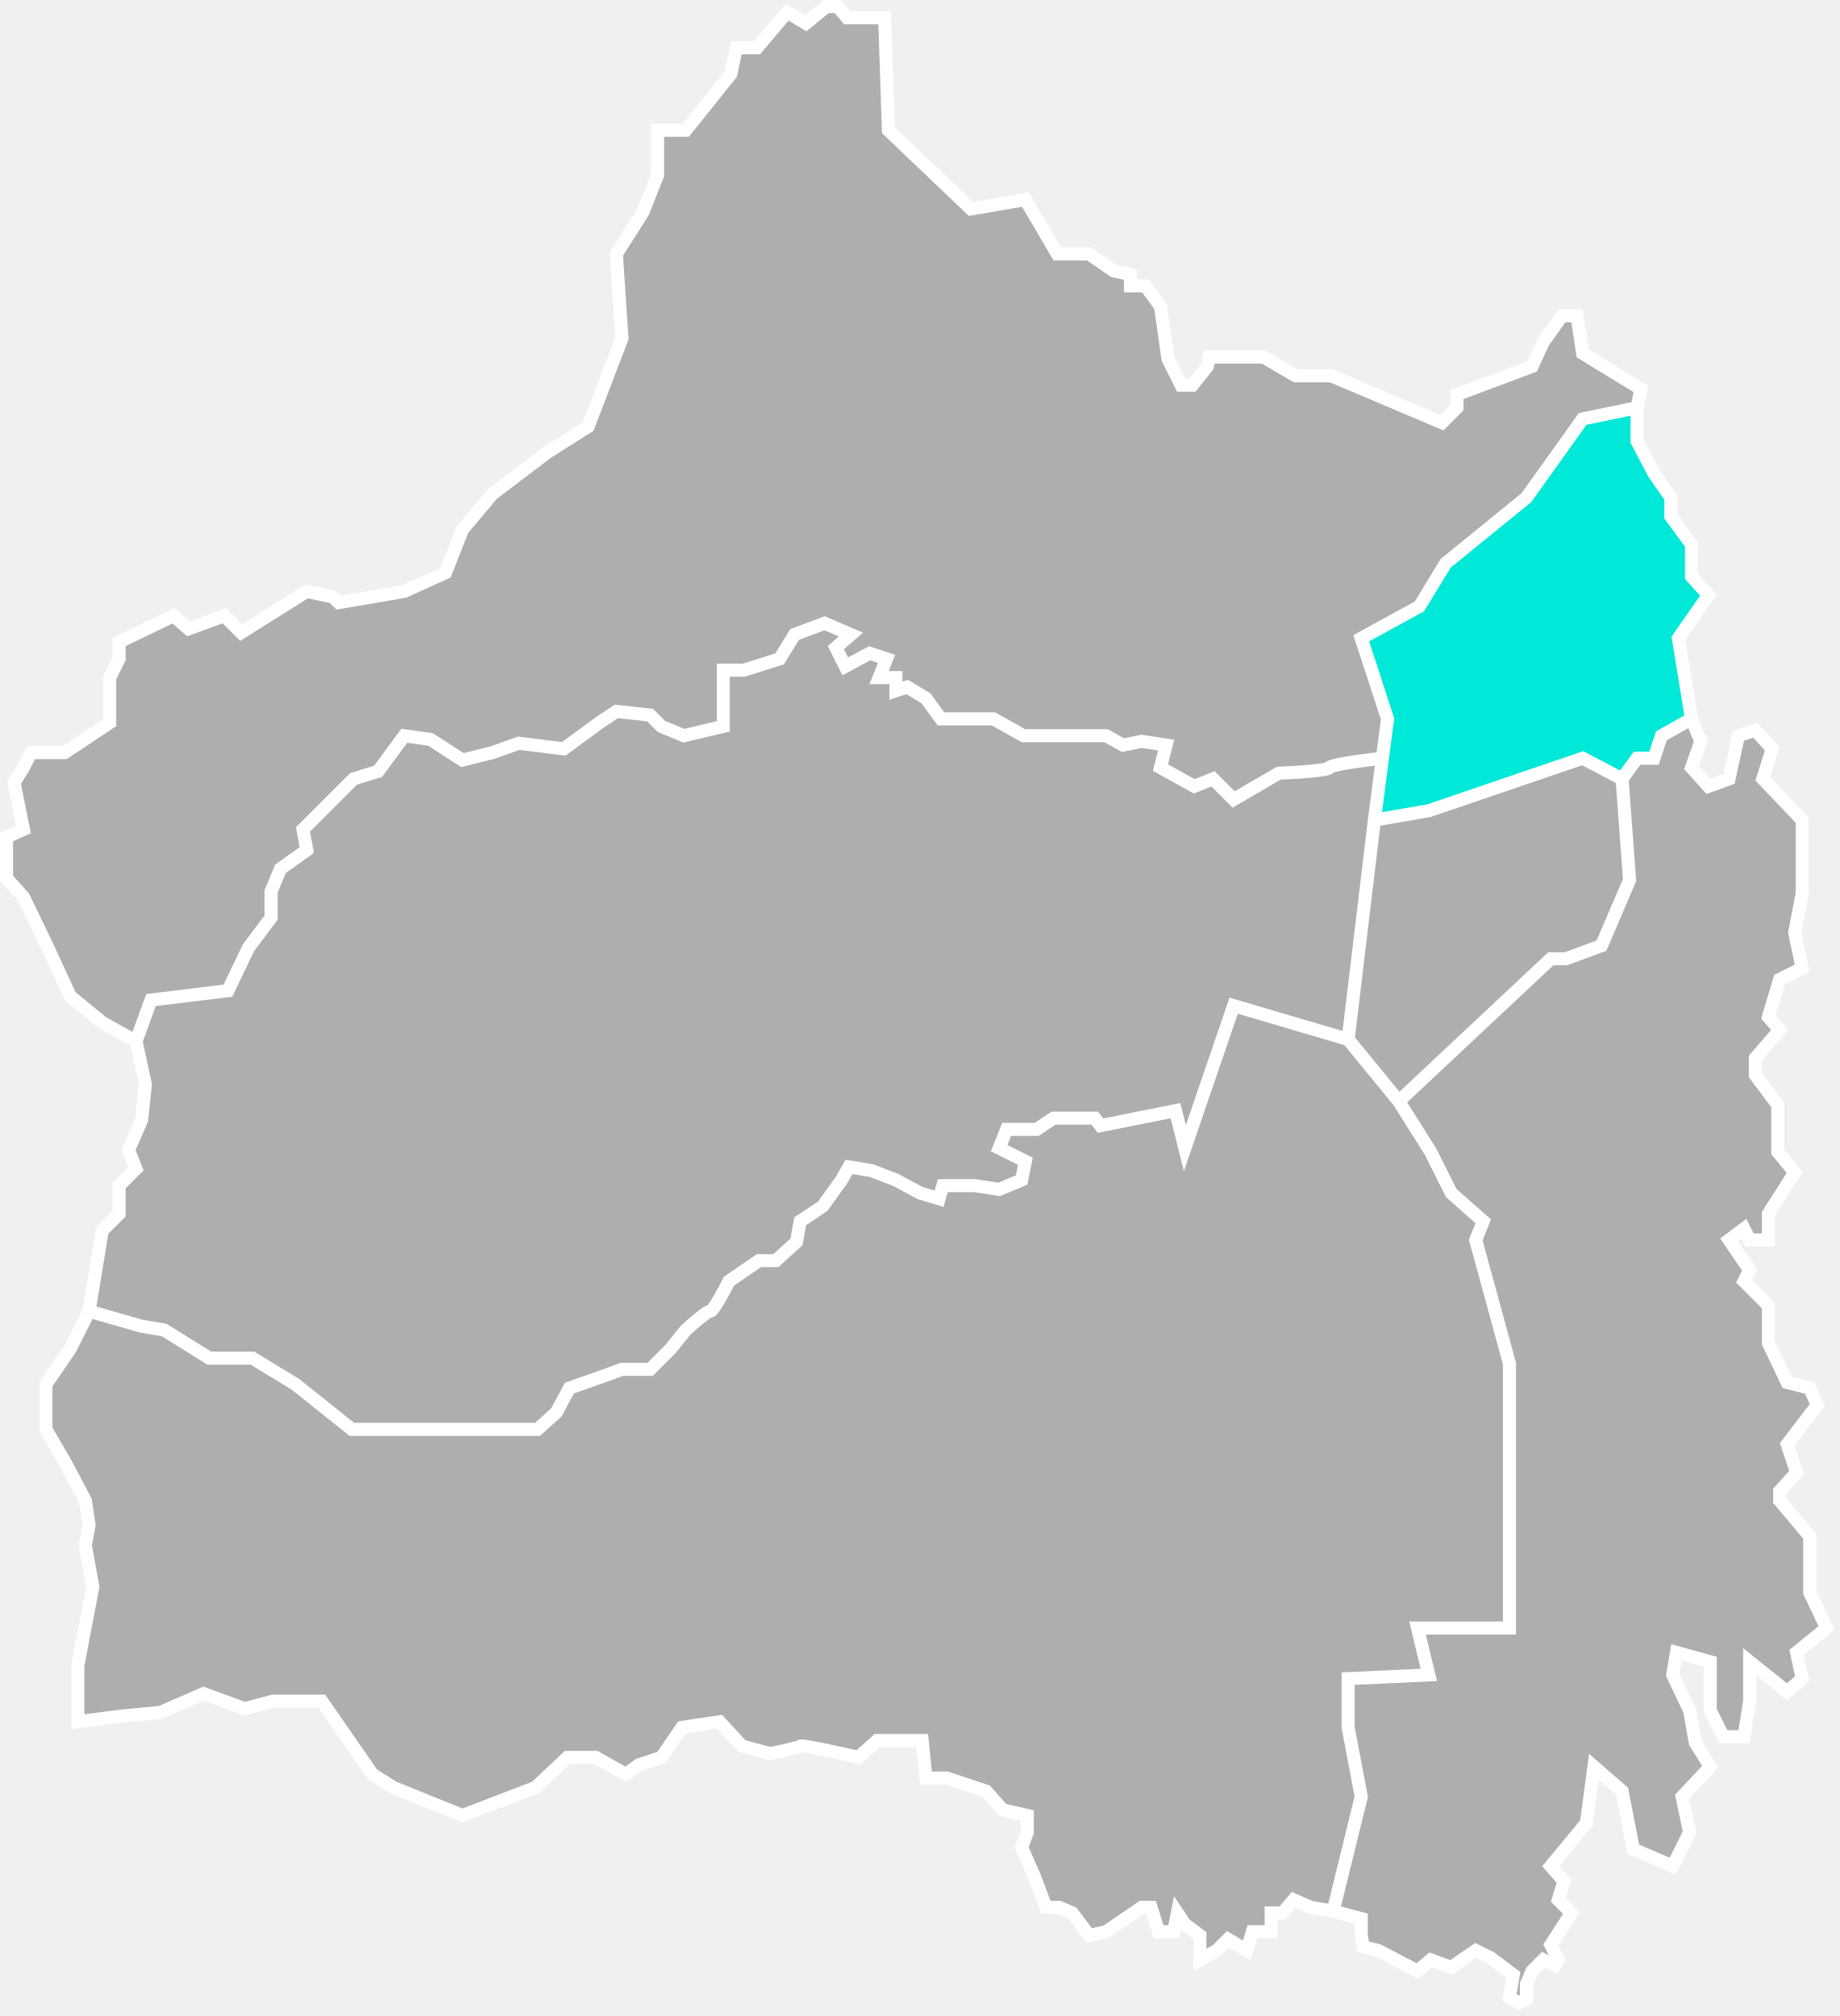
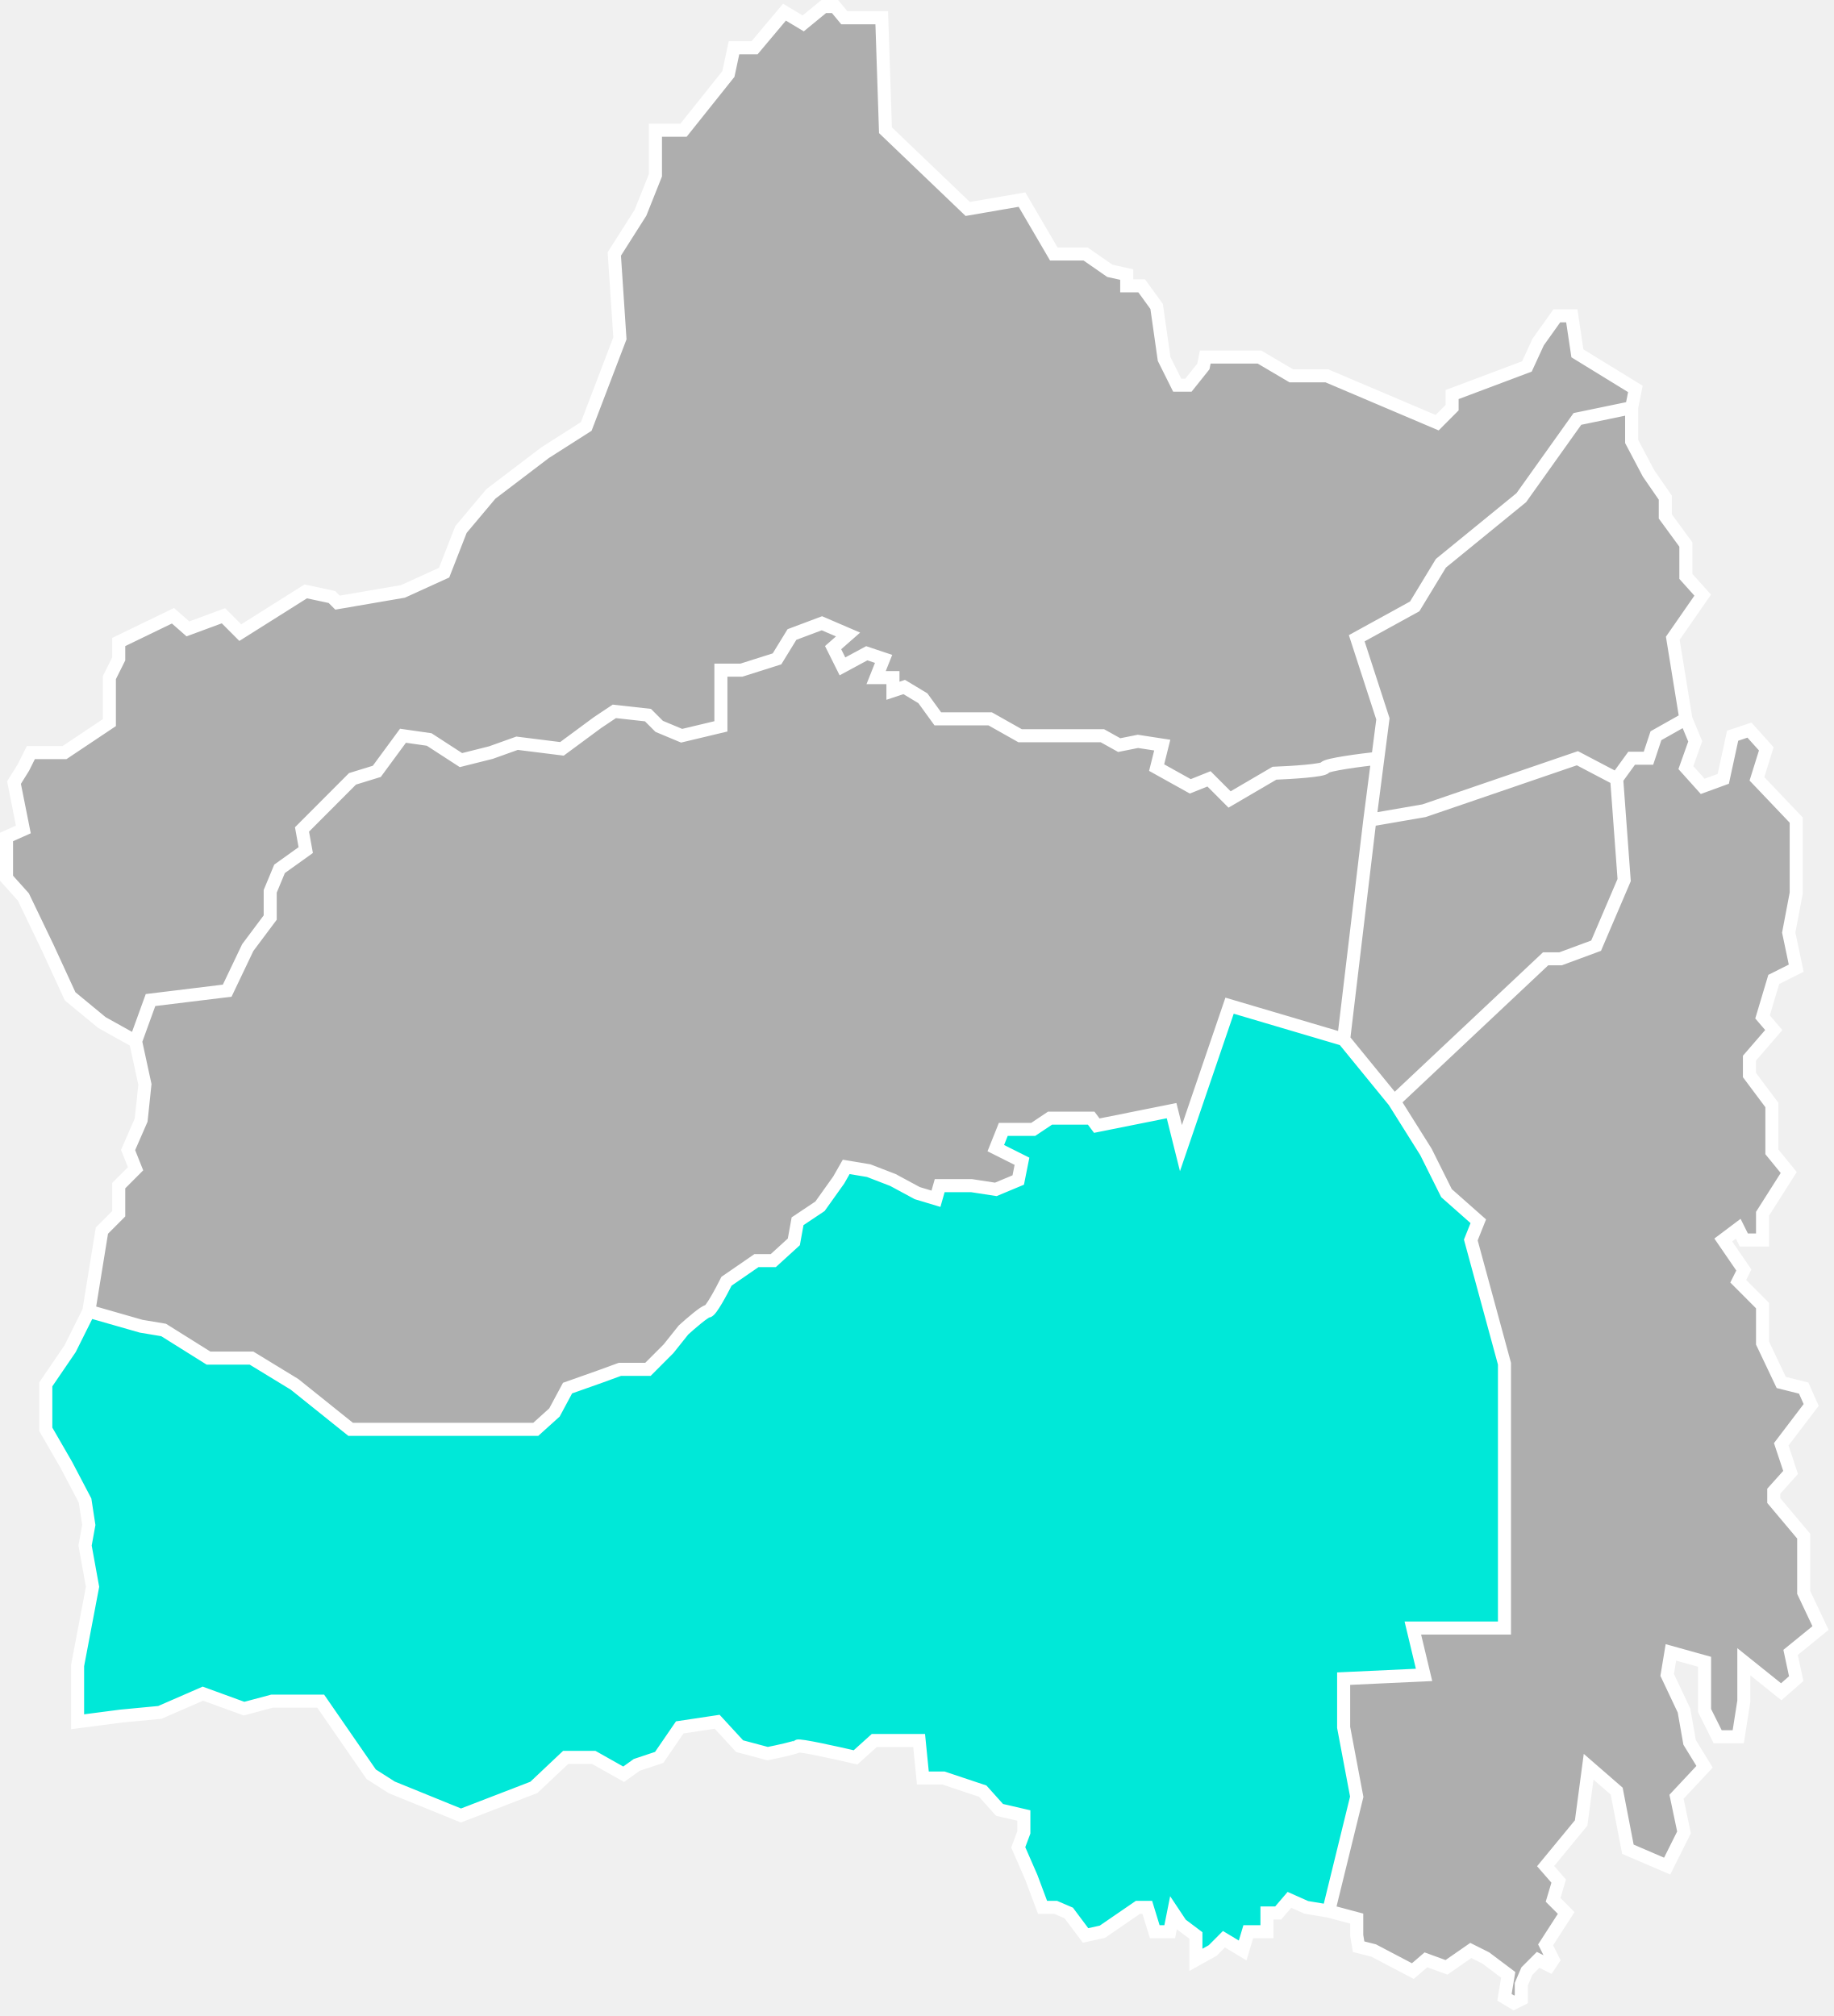
- <svg xmlns="http://www.w3.org/2000/svg" width="282" height="309" viewBox="0 0 282 309" fill="none">
-   <path d="M257.277 97.828L259.291 110.183L260.729 113.631L259.291 117.654L261.879 120.527L265.043 119.377L266.481 112.769L269.07 111.907L271.659 114.78L270.221 119.377L276.261 125.699V131.158V136.904L275.11 142.938L276.261 148.397L272.809 150.121L271.083 155.868L272.809 157.879L269.07 162.189V164.775L272.522 169.372V176.555L275.11 179.715L271.083 186.037V190.059H268.207L267.344 188.335L265.043 190.059L268.207 194.656L267.344 196.38L271.083 200.116V205.862L273.96 211.896L277.411 212.758L278.562 215.344L273.96 221.377L275.398 225.687L272.809 228.561V229.997L277.411 235.456V244.076L280 249.535L275.398 253.27L276.261 257.293L273.96 259.304L268.207 254.707V260.741L267.344 266.2H264.18L262.167 262.177V254.707L256.99 253.27L256.414 256.718L259.003 262.177L259.866 267.062L262.167 270.797L257.853 275.394L259.003 280.853L256.414 286.025L250.374 283.439L248.648 274.532L244.334 270.797L243.183 279.417L237.719 286.025L239.732 288.324L238.869 291.197L240.882 293.208L237.719 298.093L238.869 300.392L238.294 301.254L236.568 300.392L234.842 302.116L233.979 304.127V306.425L232.829 307L231.391 306.138L231.966 302.69L228.514 300.104L226.213 298.955L222.474 301.541L219.31 300.392L217.297 302.116L211.257 298.955L208.956 298.38L208.668 296.656V294.07L204.354 292.921L200.902 292.346L198.313 291.197L196.588 293.208H194.862V296.082H191.986L191.123 298.955L188.246 297.231L186.521 298.955L183.932 300.392V296.656L181.631 294.932L180.48 293.208L179.905 296.082H177.604L176.454 292.346H175.015L169.55 296.082L166.962 296.656L164.373 293.208L162.36 292.346H160.346L158.621 287.749L156.607 283.152L157.47 280.853V278.268L153.731 277.406L151.142 274.532L145.102 272.521H141.938L141.363 266.775H134.46L131.583 269.361C128.707 268.69 122.897 267.407 122.667 267.637C122.437 267.866 119.503 268.499 118.065 268.786L113.751 267.637L110.299 263.901L104.546 264.763L101.382 269.361L97.931 270.51L95.918 271.946L91.316 269.361H87.001L82.111 273.958L70.894 278.268L60.252 273.958L57.088 271.946L54.499 268.211L49.322 260.741H41.843L37.529 261.89L31.201 259.592L24.586 262.465L18.545 263.039L11.93 263.901V255.282L14.231 243.214L13.08 236.893L13.656 233.732L13.08 229.997L10.204 224.538L7.04 219.079V212.183L10.779 206.724L13.656 200.977L15.669 188.623L18.258 186.037V181.727L20.846 179.141L19.696 176.268L21.709 171.67L22.285 166.211L20.846 159.603L15.669 156.73L10.779 152.707L7.328 145.237L3.589 137.479L1 134.606V128.285L3.589 127.135L2.151 119.952L3.589 117.654L4.739 115.355H9.916L16.82 110.758V103.862L18.258 100.989V98.403L26.599 94.38L28.9 96.392L34.365 94.38L36.954 96.966L47.021 90.645L51.047 91.507L51.91 92.369L61.977 90.645L68.305 87.772L70.894 81.163L75.496 75.704L83.837 69.383L90.165 65.361L95.342 51.856L94.479 38.927L98.506 32.606L100.807 26.859V22.262V19.963H105.122L112.025 11.344L112.888 7.321H116.052L120.654 1.862L123.53 3.586L126.694 1H128.42L129.858 2.724H135.61L136.186 19.963L148.841 32.031L157.182 30.594L162.072 38.927H166.962L170.701 41.513L173.29 42.087V43.811H175.591L177.892 46.972L179.042 55.017L181.056 59.039H182.781L185.082 56.166L185.37 54.73H193.711L198.601 57.603H204.066L221.036 64.786L223.337 62.487V60.476L234.842 56.166L236.568 52.431L239.444 48.408H241.745L242.608 54.155L251.525 59.614L250.949 62.487V67.659L253.538 72.544L256.127 76.279V79.152L259.291 83.462V88.347L261.879 91.22L257.277 97.828Z" fill="#AEAEAE" />
-   <path d="M242.608 64.211L250.949 62.487V67.659L253.538 72.544L256.127 76.279V79.152L259.291 83.462V88.347L261.879 91.22L257.277 97.828L259.291 110.183L254.689 112.769L253.538 116.217H250.949L248.648 119.377L242.608 116.217L219.023 124.262L210.681 125.699L211.912 116.217L212.695 110.183L208.668 97.828L217.585 92.944L221.611 86.335L233.979 76.279L242.608 64.211Z" fill="#00E8D8" />
-   <path d="M250.949 62.487L242.608 64.211L233.979 76.279L221.611 86.335L217.585 92.944L208.668 97.828L212.695 110.183L211.912 116.217M250.949 62.487V67.659L253.538 72.544L256.127 76.279V79.152L259.291 83.462V88.347L261.879 91.22L257.277 97.828L259.291 110.183M250.949 62.487L251.525 59.614L242.608 54.155L241.745 48.408H239.444L236.568 52.431L234.842 56.166L223.337 60.476V62.487L221.036 64.786L204.066 57.603H198.601L193.711 54.73H185.37L185.082 56.166L182.781 59.039H181.056L179.042 55.017L177.892 46.972L175.591 43.811H173.29V42.087L170.701 41.513L166.962 38.927H162.072L157.182 30.594L148.841 32.031L136.186 19.963L135.61 2.724H129.858L128.42 1H126.694L123.53 3.586L120.654 1.862L116.052 7.321H112.888L112.025 11.344L105.122 19.963H100.807V22.262V26.859L98.506 32.606L94.479 38.927L95.342 51.856L90.165 65.361L83.837 69.383L75.496 75.704L70.894 81.163L68.305 87.772L61.977 90.645L51.91 92.369L51.047 91.507L47.021 90.645L36.954 96.966L34.365 94.38L28.9 96.392L26.599 94.38L18.258 98.403V100.989L16.82 103.862V110.758L9.916 115.355H4.739L3.589 117.654L2.151 119.952L3.589 127.135L1 128.285V134.606L3.589 137.479L7.328 145.237L10.779 152.707L15.669 156.73L20.846 159.603M210.681 125.699L219.023 124.262L242.608 116.217L248.648 119.377M210.681 125.699L206.655 159.315M210.681 125.699L211.912 116.217M248.648 119.377L250.949 116.217H253.538L254.689 112.769L259.291 110.183M248.648 119.377L249.799 134.893L245.485 144.949L240.02 146.961H237.719L214.421 168.797M259.291 110.183L260.729 113.631L259.291 117.654L261.879 120.527L265.043 119.377L266.481 112.769L269.07 111.907L271.659 114.78L270.221 119.377L276.261 125.699V131.158V136.904L275.11 142.938L276.261 148.397L272.809 150.121L271.083 155.868L272.809 157.879L269.07 162.189V164.775L272.522 169.372V176.555L275.11 179.715L271.083 186.037V190.059H268.207L267.344 188.335L265.043 190.059L268.207 194.656L267.344 196.38L271.083 200.116V205.862L273.96 211.896L277.411 212.758L278.562 215.344L273.96 221.377L275.398 225.687L272.809 228.561V229.997L277.411 235.456V244.076L280 249.535L275.398 253.27L276.261 257.293L273.96 259.304L268.207 254.707V260.741L267.344 266.2H264.18L262.167 262.177V254.707L256.99 253.27L256.414 256.718L259.003 262.177L259.866 267.062L262.167 270.797L257.853 275.394L259.003 280.853L256.414 286.025L250.374 283.439L248.648 274.532L244.334 270.797L243.183 279.417L237.719 286.025L239.732 288.324L238.869 291.197L240.882 293.208L237.719 298.093L238.869 300.392L238.294 301.254L236.568 300.392L234.842 302.116L233.979 304.127V306.425L232.829 307L231.391 306.138L231.966 302.69L228.514 300.104L226.213 298.955L222.474 301.541L219.31 300.392L217.297 302.116L211.257 298.955L208.956 298.38L208.668 296.656V294.07L204.354 292.921M206.655 159.315L214.421 168.797M206.655 159.315L189.109 154.144L181.631 175.98L180.193 170.234L168.688 172.532L167.825 171.383H161.497L158.908 173.107H154.306L153.156 175.98L157.182 177.992L156.607 180.865L153.156 182.301L149.416 181.727H144.527L143.952 183.738L141.075 182.876L137.336 180.865L133.597 179.428L130.145 178.854L128.995 180.865L126.119 184.887L122.667 187.186L122.092 190.346L118.928 193.22H116.339L111.737 196.38C110.97 197.913 109.321 200.977 108.861 200.977C108.401 200.977 106.176 202.893 105.122 203.851L102.821 206.724L99.657 209.884H95.342L92.178 211.034L87.289 212.758L85.275 216.493L82.399 219.079H71.469H60.539H53.924L45.295 212.183L38.679 208.161H32.064L25.161 203.851L21.709 203.276L13.656 200.977M214.421 168.797L219.31 176.555L222.474 182.876L227.364 187.186L226.213 190.059L231.391 209.023V249.535H224.488H217.297L219.023 256.718L206.655 257.293V264.763L208.668 275.394L204.354 292.921M204.354 292.921L200.902 292.346L198.313 291.197L196.588 293.208H194.862V296.082H191.986L191.123 298.955L188.246 297.231L186.521 298.955L183.932 300.392V296.656L181.631 294.932L180.48 293.208L179.905 296.082H177.604L176.454 292.346H175.015L169.55 296.082L166.962 296.656L164.373 293.208L162.36 292.346H160.346L158.621 287.749L156.607 283.152L157.47 280.853V278.268L153.731 277.406L151.142 274.532L145.102 272.521H141.938L141.363 266.775H134.46L131.583 269.361C128.707 268.69 122.897 267.407 122.667 267.637C122.437 267.866 119.503 268.499 118.065 268.786L113.751 267.637L110.299 263.901L104.546 264.763L101.382 269.361L97.931 270.51L95.918 271.946L91.316 269.361H87.001L82.111 273.958L70.894 278.268L60.252 273.958L57.088 271.946L54.499 268.211L49.322 260.741H41.843L37.529 261.89L31.201 259.592L24.586 262.465L18.545 263.039L11.93 263.901V255.282L14.231 243.214L13.08 236.893L13.656 233.732L13.08 229.997L10.204 224.538L7.04 219.079V212.183L10.779 206.724L13.656 200.977M13.656 200.977L15.669 188.623L18.258 186.037V181.727L20.846 179.141L19.696 176.268L21.709 171.67L22.285 166.211L20.846 159.603M211.912 116.217C209.297 116.504 204.008 117.194 203.778 117.654C203.548 118.113 198.505 118.42 196.012 118.515L189.109 122.538L185.945 119.377L183.069 120.527L177.892 117.654L178.755 114.206L175.015 113.631L172.139 114.206L169.55 112.769H156.895L152.293 110.183H144.239L141.938 107.023L139.062 105.299L137.336 105.873V103.862H134.747L135.898 100.989L133.309 100.127L129.57 102.138L128.132 99.265L130.433 97.254L126.406 95.53L121.804 97.254L119.503 100.989L114.038 102.713H110.874V111.332L104.834 112.769L101.382 111.332L99.657 109.608L94.479 109.034L91.891 110.758L86.426 114.78L79.523 113.918L75.496 115.355L70.894 116.504L66.004 113.344L61.977 112.769L57.95 118.228L54.211 119.377L46.445 127.135L47.021 130.296L42.994 133.169L41.556 136.617V140.639L38.104 145.237L34.94 151.845L23.147 153.282L20.846 159.603" stroke="white" stroke-width="2" stroke-linecap="round" />
+ <svg xmlns="http://www.w3.org/2000/svg" width="281" height="309" viewBox="0 0 281 309" fill="none">
+   <path d="M256.359 97.828L258.365 110.183L259.798 113.631L258.365 117.654L260.944 120.527L264.097 119.377L265.53 112.769L268.109 111.907L270.689 114.78L269.256 119.377L275.274 125.699V131.158V136.904L274.128 142.938L275.274 148.397L271.835 150.121L270.115 155.868L271.835 157.879L268.109 162.189V164.775L271.548 169.372V176.555L274.128 179.715L270.115 186.037V190.059H267.249L266.39 188.335L264.097 190.059L267.249 194.656L266.39 196.38L270.115 200.116V205.862L272.981 211.896L276.421 212.758L277.567 215.344L272.981 221.377L274.414 225.687L271.835 228.561V229.997L276.421 235.456V244.076L279 249.535L274.414 253.27L275.274 257.293L272.981 259.304L267.249 254.707V260.741L266.39 266.2H263.237L261.231 262.177V254.707L256.072 253.27L255.499 256.718L258.078 262.177L258.938 267.062L261.231 270.797L256.932 275.394L258.078 280.853L255.499 286.025L249.48 283.439L247.761 274.532L243.462 270.797L242.315 279.417L236.87 286.025L238.876 288.324L238.016 291.197L240.023 293.208L236.87 298.093L238.016 300.392L237.443 301.254L235.724 300.392L234.004 302.116L233.144 304.127V306.425L231.998 307L230.565 306.138L231.138 302.69L227.699 300.104L225.406 298.955L221.68 301.541L218.528 300.392L216.522 302.116L210.503 298.955L208.21 298.38L207.924 296.656V294.07L203.625 292.921L200.186 292.346L197.606 291.197L195.887 293.208H194.167V296.082H191.301L190.441 298.955L187.575 297.231L185.856 298.955L183.276 300.392V296.656L180.983 294.932L179.837 293.208L179.264 296.082H176.971L175.825 292.346H174.392L168.946 296.082L166.367 296.656L163.788 293.208L161.781 292.346H159.775L158.056 287.749L156.049 283.152L156.909 280.853V278.268L153.184 277.406L150.604 274.532L144.586 272.521H141.433L140.86 266.775H133.981L131.115 269.361C128.249 268.69 122.46 267.407 122.231 267.637C122.002 267.866 119.078 268.499 117.645 268.786L113.346 267.637L109.907 263.901L104.175 264.763L101.023 269.361L97.584 270.51L95.577 271.946L90.992 269.361H86.693L81.821 273.958L70.643 278.268L60.039 273.958L56.887 271.946L54.307 268.211L49.148 260.741H41.697L37.398 261.89L31.093 259.592L24.501 262.465L18.483 263.039L11.891 263.901V255.282L14.184 243.214L13.037 236.893L13.61 233.732L13.037 229.997L10.171 224.538L7.019 219.079V212.183L10.744 206.724L13.61 200.977L15.617 188.623L18.196 186.037V181.727L20.775 179.141L19.629 176.268L21.635 171.67L22.208 166.211L20.775 159.603L15.617 156.73L10.744 152.707L7.305 145.237L3.579 137.479L1 134.606V128.285L3.579 127.135L2.146 119.952L3.579 117.654L4.726 115.355H9.885L16.763 110.758V103.862L18.196 100.989V98.403L26.507 94.38L28.8 96.392L34.245 94.38L36.825 96.966L46.856 90.645L50.868 91.507L51.728 92.369L61.759 90.645L68.064 87.772L70.643 81.163L75.229 75.704L83.54 69.383L89.845 65.361L95.004 51.856L94.144 38.927L98.157 32.606L100.449 26.859V22.262V19.963H104.748L111.627 11.344L112.487 7.321H115.639L120.225 1.862L123.091 3.586L126.243 1H127.963L129.396 2.724H135.128L135.701 19.963L148.311 32.031L156.623 30.594L161.495 38.927H166.367L170.093 41.513L172.672 42.087V43.811H174.965L177.258 46.972L178.404 55.017L180.41 59.039H182.13L184.423 56.166L184.709 54.73H193.021L197.893 57.603H203.338L220.247 64.786L222.54 62.487V60.476L234.004 56.166L235.724 52.431L238.59 48.408H240.882L241.742 54.155L250.627 59.614L250.054 62.487V67.659L252.633 72.544L255.212 76.279V79.152L258.365 83.462V88.347L260.944 91.22L256.359 97.828Z" fill="#AEAEAE" />
+   <path d="M213.656 168.797L205.918 159.315L188.435 154.144L180.983 175.98L179.55 170.234L168.087 172.532L167.227 171.383H160.922L158.342 173.107H153.757L152.61 175.98L156.623 177.992L156.049 180.865L152.61 182.301L148.885 181.727H144.012L143.439 183.738L140.573 182.876L136.847 180.865L133.122 179.428L129.682 178.854L128.536 180.865L125.67 184.887L122.231 187.186L121.658 190.346L118.505 193.22H115.926L111.34 196.38C110.576 197.913 108.933 200.977 108.474 200.977C108.016 200.977 105.799 202.893 104.748 203.851L102.456 206.724L99.303 209.884H95.004L91.852 211.034L86.979 212.758L84.973 216.493L82.107 219.079H71.216H60.326H53.734L45.136 212.183L38.544 208.161H31.953L25.074 203.851L21.635 203.276L13.61 200.977L10.744 206.724L7.019 212.183V219.079L10.171 224.538L13.037 229.997L13.61 233.732L13.037 236.893L14.184 243.214L11.891 255.282V263.901L18.483 263.039L24.501 262.465L31.093 259.592L37.398 261.89L41.697 260.741H49.148L54.307 268.211L56.887 271.946L60.039 273.958L70.643 278.268L81.821 273.958L86.693 269.361H90.992L95.577 271.946L97.584 270.51L101.023 269.361L104.175 264.763L109.907 263.901L113.346 267.637L117.645 268.786C119.078 268.499 122.002 267.866 122.231 267.637C122.46 267.407 128.249 268.69 131.115 269.361L133.981 266.775H140.86L141.433 272.521H144.586L150.604 274.532L153.183 277.406L156.909 278.268V280.853L156.049 283.152L158.056 287.749L159.775 292.346H161.781L163.788 293.208L166.367 296.656L168.946 296.082L174.392 292.346H175.825L176.971 296.082H179.264L179.837 293.208L180.983 294.932L183.276 296.656V300.392L185.856 298.955L187.575 297.231L190.441 298.955L191.301 296.082H194.167V293.208H195.887L197.606 291.197L200.186 292.346L203.625 292.921L207.924 275.394L205.918 264.763V257.293L218.241 256.718L216.522 249.535H223.687H230.565V209.023L225.406 190.059L226.553 187.186L221.68 182.876L218.528 176.555L213.656 168.797Z" fill="#00E8D8" />
+   <path d="M250.054 62.487L241.742 64.211L233.144 76.279L220.821 86.335L216.808 92.944L207.924 97.828L211.936 110.183L211.156 116.217M250.054 62.487V67.659L252.633 72.544L255.212 76.279V79.152L258.365 83.462V88.347L260.944 91.22L256.359 97.828L258.365 110.183M250.054 62.487L250.627 59.614L241.742 54.155L240.882 48.408H238.59L235.724 52.431L234.004 56.166L222.54 60.476V62.487L220.247 64.786L203.338 57.603H197.893L193.021 54.73H184.709L184.423 56.166L182.13 59.039H180.41L178.404 55.017L177.258 46.972L174.965 43.811H172.672V42.087L170.093 41.513L166.367 38.927H161.495L156.623 30.594L148.311 32.031L135.701 19.963L135.128 2.724H129.396L127.963 1H126.243L123.091 3.586L120.225 1.862L115.639 7.321H112.487L111.627 11.344L104.748 19.963H100.449V22.262V26.859L98.157 32.606L94.144 38.927L95.004 51.856L89.845 65.361L83.54 69.383L75.229 75.704L70.643 81.163L68.064 87.772L61.759 90.645L51.728 92.369L50.868 91.507L46.856 90.645L36.825 96.966L34.245 94.38L28.8 96.392L26.507 94.38L18.196 98.403V100.989L16.763 103.862V110.758L9.885 115.355H4.726L3.579 117.654L2.146 119.952L3.579 127.135L1 128.285V134.606L3.579 137.479L7.305 145.237L10.744 152.707L15.617 156.73L20.775 159.603M209.93 125.699L218.241 124.262L241.742 116.217L247.761 119.377M209.93 125.699L205.918 159.315M209.93 125.699L211.156 116.217M247.761 119.377L250.054 116.217H252.633L253.779 112.769L258.365 110.183M247.761 119.377L248.907 134.893L244.608 144.949L239.163 146.961H236.87L213.656 168.797M258.365 110.183L259.798 113.631L258.365 117.654L260.944 120.527L264.097 119.377L265.53 112.769L268.109 111.907L270.689 114.78L269.256 119.377L275.274 125.699V131.158V136.904L274.128 142.938L275.274 148.397L271.835 150.121L270.115 155.868L271.835 157.879L268.109 162.189V164.775L271.548 169.372V176.555L274.128 179.715L270.115 186.037V190.059H267.249L266.39 188.335L264.097 190.059L267.249 194.656L266.39 196.38L270.115 200.116V205.862L272.981 211.896L276.421 212.758L277.567 215.344L272.981 221.377L274.414 225.687L271.835 228.561V229.997L276.421 235.456V244.076L279 249.535L274.414 253.27L275.274 257.293L272.981 259.304L267.249 254.707V260.741L266.39 266.2H263.237L261.231 262.177V254.707L256.072 253.27L255.499 256.718L258.078 262.177L258.938 267.062L261.231 270.797L256.932 275.394L258.078 280.853L255.499 286.025L249.48 283.439L247.761 274.532L243.462 270.797L242.315 279.417L236.87 286.025L238.876 288.324L238.016 291.197L240.023 293.208L236.87 298.093L238.016 300.392L237.443 301.254L235.724 300.392L234.004 302.116L233.144 304.127V306.425L231.998 307L230.565 306.138L231.138 302.69L227.699 300.104L225.406 298.955L221.68 301.541L218.528 300.392L216.522 302.116L210.503 298.955L208.21 298.38L207.924 296.656V294.07L203.625 292.921M205.918 159.315L213.656 168.797M205.918 159.315L188.435 154.144L180.983 175.98L179.55 170.234L168.087 172.532L167.227 171.383H160.922L158.342 173.107H153.757L152.61 175.98L156.623 177.992L156.049 180.865L152.61 182.301L148.885 181.727H144.012L143.439 183.738L140.573 182.876L136.847 180.865L133.122 179.428L129.682 178.854L128.536 180.865L125.67 184.887L122.231 187.186L121.658 190.346L118.505 193.22H115.926L111.34 196.38C110.576 197.913 108.933 200.977 108.474 200.977C108.016 200.977 105.799 202.893 104.748 203.851L102.456 206.724L99.303 209.884H95.004L91.852 211.034L86.979 212.758L84.973 216.493L82.107 219.079H71.216H60.326H53.734L45.136 212.183L38.544 208.161H31.953L25.074 203.851L21.635 203.276L13.61 200.977M213.656 168.797L218.528 176.555L221.68 182.876L226.553 187.186L225.406 190.059L230.565 209.023V249.535H223.687H216.522L218.241 256.718L205.918 257.293V264.763L207.924 275.394L203.625 292.921M203.625 292.921L200.186 292.346L197.606 291.197L195.887 293.208H194.167V296.082H191.301L190.441 298.955L187.575 297.231L185.856 298.955L183.276 300.392V296.656L180.983 294.932L179.837 293.208L179.264 296.082H176.971L175.825 292.346H174.392L168.946 296.082L166.367 296.656L163.788 293.208L161.781 292.346H159.775L158.056 287.749L156.049 283.152L156.909 280.853V278.268L153.183 277.406L150.604 274.532L144.586 272.521H141.433L140.86 266.775H133.981L131.115 269.361C128.249 268.69 122.46 267.407 122.231 267.637C122.002 267.866 119.078 268.499 117.645 268.786L113.346 267.637L109.907 263.901L104.175 264.763L101.023 269.361L97.584 270.51L95.577 271.946L90.992 269.361H86.693L81.821 273.958L70.643 278.268L60.039 273.958L56.887 271.946L54.307 268.211L49.148 260.741H41.697L37.398 261.89L31.093 259.592L24.501 262.465L18.483 263.039L11.891 263.901V255.282L14.184 243.214L13.037 236.893L13.61 233.732L13.037 229.997L10.171 224.538L7.019 219.079V212.183L10.744 206.724L13.61 200.977M13.61 200.977L15.617 188.623L18.196 186.037V181.727L20.775 179.141L19.629 176.268L21.635 171.67L22.208 166.211L20.775 159.603M211.156 116.217C208.55 116.504 203.281 117.194 203.052 117.654C202.822 118.113 197.797 118.42 195.313 118.515L188.435 122.538L185.282 119.377L182.416 120.527L177.258 117.654L178.118 114.206L174.392 113.631L171.526 114.206L168.946 112.769H156.336L151.751 110.183H143.726L141.433 107.023L138.567 105.299L136.847 105.873V103.862H134.268L135.414 100.989L132.835 100.127L129.109 102.138L127.676 99.265L129.969 97.254L125.957 95.53L121.371 97.254L119.078 100.989L113.633 102.713H110.48V111.332L104.462 112.769L101.023 111.332L99.303 109.608L94.144 109.034L91.565 110.758L86.12 114.78L79.241 113.918L75.229 115.355L70.643 116.504L65.771 113.344L61.759 112.769L57.746 118.228L54.021 119.377L46.282 127.135L46.856 130.296L42.843 133.169L41.41 136.617V140.639L37.971 145.237L34.819 151.845L23.068 153.282L20.775 159.603" stroke="white" stroke-width="2" stroke-linecap="round" />
</svg>
